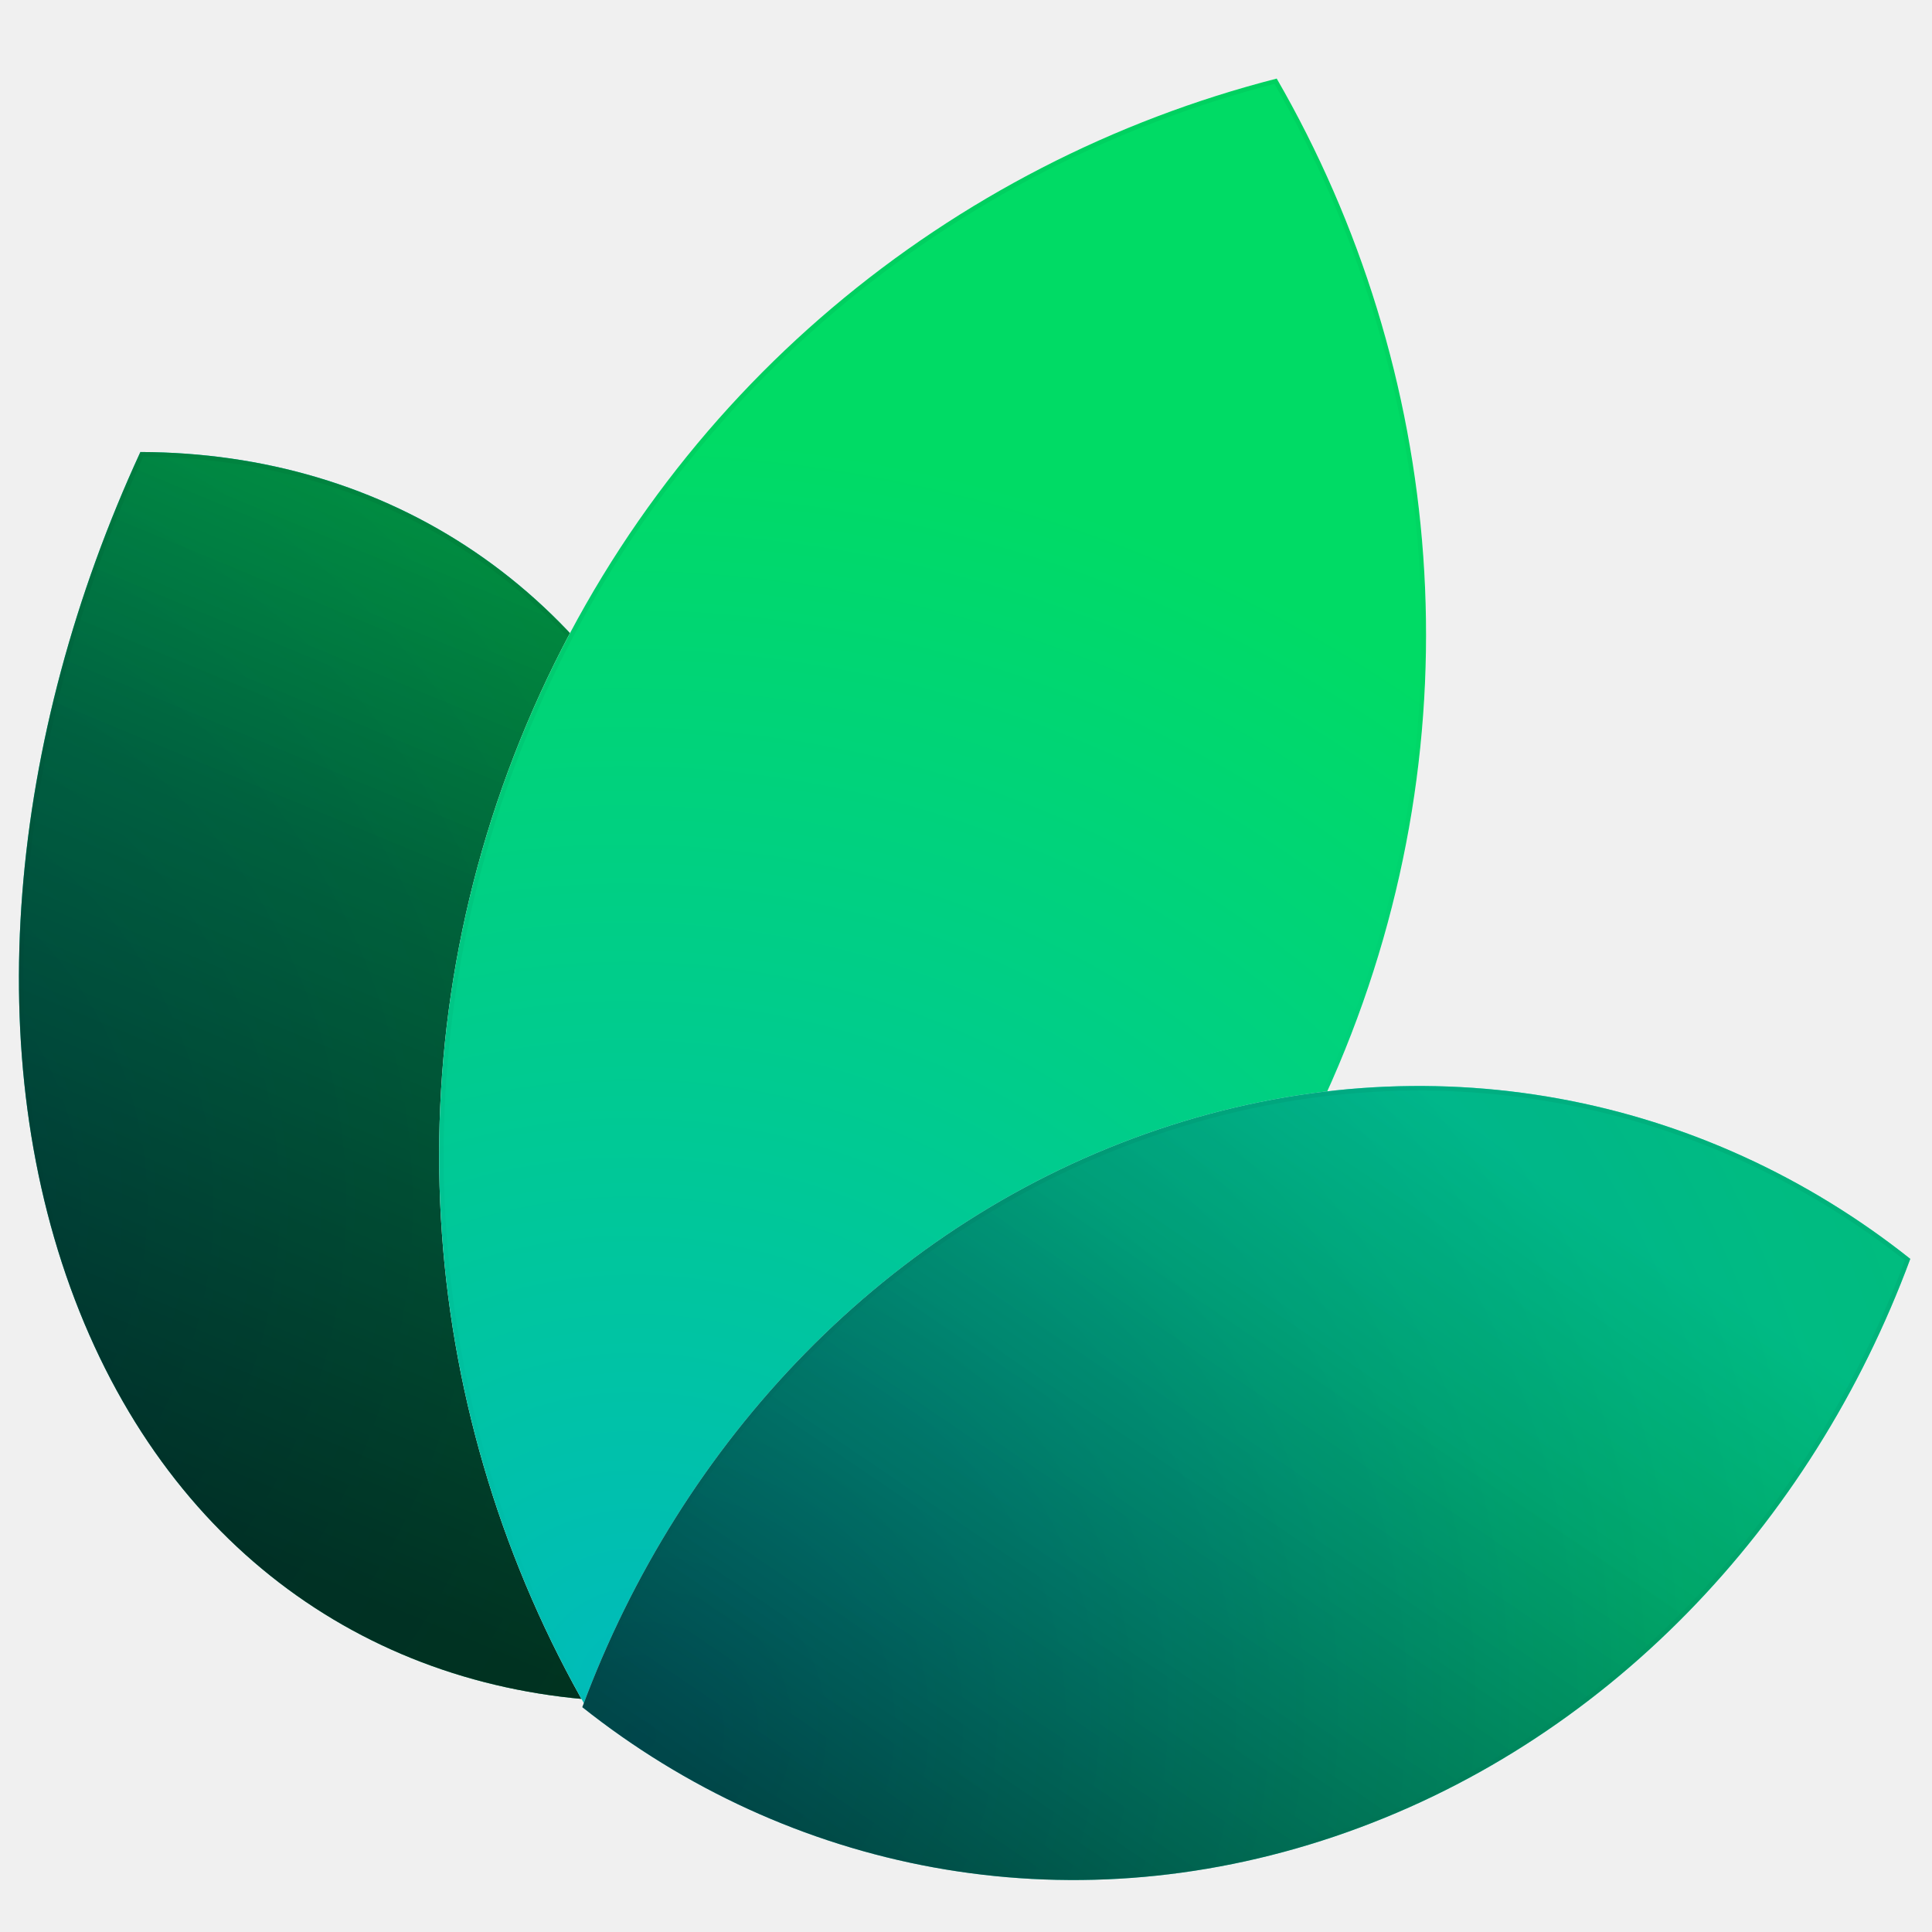
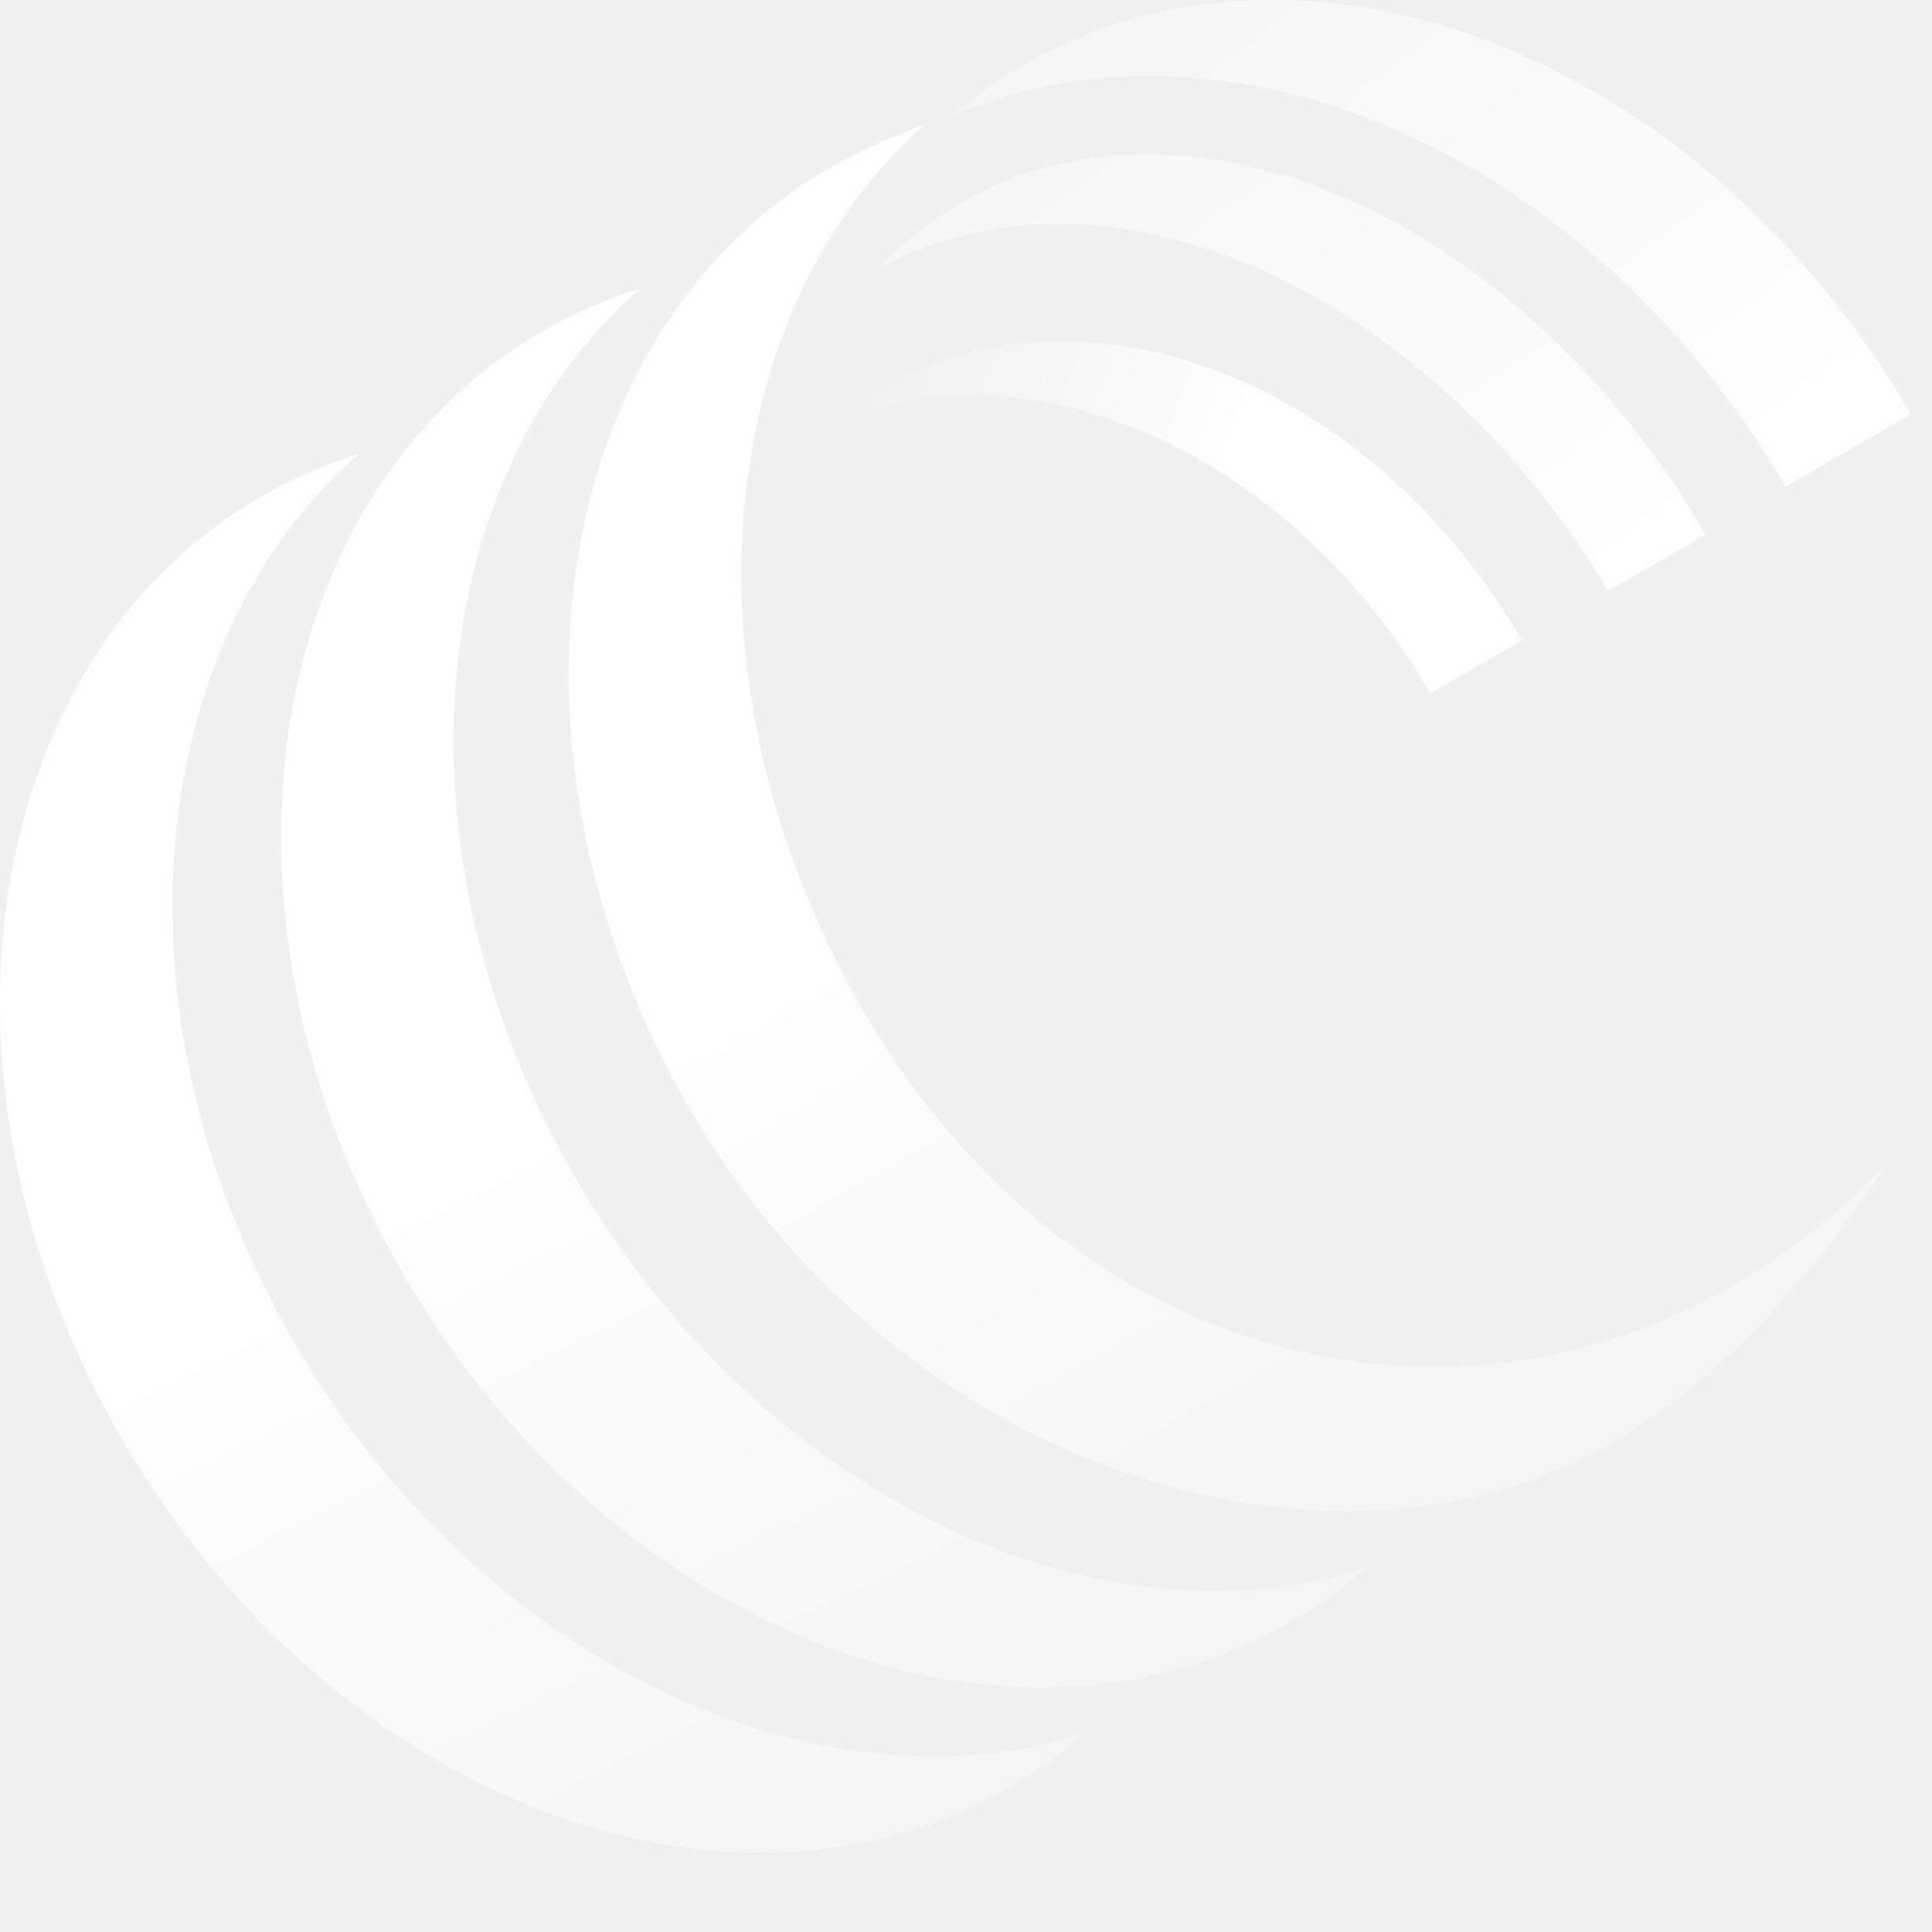
- <svg xmlns="http://www.w3.org/2000/svg" width="24" height="24" viewBox="0 0 24 24" fill="none">
-   <path d="M7.953 21.139C4.896 21.13 2.255 19.458 0.987 16.29C-0.28 13.121 0.109 9.163 1.744 5.615C4.801 5.624 7.442 7.296 8.71 10.465C9.977 13.633 9.588 17.591 7.953 21.139Z" fill="white" />
-   <path d="M7.953 21.139C4.896 21.13 2.255 19.458 0.987 16.29C-0.28 13.121 0.109 9.163 1.744 5.615C4.801 5.624 7.442 7.296 8.71 10.465C9.977 13.633 9.588 17.591 7.953 21.139Z" fill="url(#paint0_radial_101_2703)" />
-   <path d="M7.953 21.139C4.896 21.13 2.255 19.458 0.987 16.29C-0.28 13.121 0.109 9.163 1.744 5.615C4.801 5.624 7.442 7.296 8.71 10.465C9.977 13.633 9.588 17.591 7.953 21.139Z" fill="black" fill-opacity="0.5" style="mix-blend-mode:hard-light" />
-   <path d="M7.953 21.139C4.896 21.13 2.255 19.458 0.987 16.29C-0.28 13.121 0.109 9.163 1.744 5.615C4.801 5.624 7.442 7.296 8.71 10.465C9.977 13.633 9.588 17.591 7.953 21.139Z" fill="url(#paint1_linear_101_2703)" fill-opacity="0.5" style="mix-blend-mode:hard-light" />
-   <path d="M8.684 10.476C9.945 13.63 9.561 17.572 7.935 21.111C4.897 21.096 2.274 19.431 1.013 16.279C-0.248 13.124 0.136 9.182 1.762 5.643C4.8 5.659 7.423 7.324 8.684 10.476Z" stroke="url(#paint2_linear_101_2703)" stroke-opacity="0.05" stroke-width="0.056" />
-   <path d="M7.31 21.257C11.354 20.221 14.884 17.375 16.628 13.236C18.373 9.097 17.945 4.587 15.86 0.976C11.816 2.012 8.287 4.858 6.542 8.998C4.797 13.137 5.225 17.646 7.31 21.257Z" fill="white" />
-   <path d="M7.31 21.257C11.354 20.221 14.884 17.375 16.628 13.236C18.373 9.097 17.945 4.587 15.86 0.976C11.816 2.012 8.287 4.858 6.542 8.998C4.797 13.137 5.225 17.646 7.31 21.257Z" fill="url(#paint3_radial_101_2703)" />
-   <path d="M16.603 13.225C14.864 17.349 11.351 20.187 7.324 21.225C5.253 17.624 4.829 13.132 6.568 9.009C8.306 4.885 11.819 2.047 15.846 1.009C17.918 4.61 18.341 9.101 16.603 13.225Z" stroke="url(#paint4_linear_101_2703)" stroke-opacity="0.05" stroke-width="0.056" />
-   <path d="M7.234 21.207C9.789 23.237 13.21 23.951 16.577 22.814C19.944 21.677 22.506 18.945 23.73 15.638C21.175 13.608 17.754 12.894 14.387 14.031C11.02 15.168 8.458 17.901 7.234 21.207Z" fill="white" />
-   <path d="M7.234 21.207C9.789 23.237 13.21 23.951 16.577 22.814C19.944 21.677 22.506 18.945 23.73 15.638C21.175 13.608 17.754 12.894 14.387 14.031C11.02 15.168 8.458 17.901 7.234 21.207Z" fill="url(#paint5_radial_101_2703)" />
-   <path d="M7.234 21.207C9.789 23.237 13.21 23.951 16.577 22.814C19.944 21.677 22.506 18.945 23.73 15.638C21.175 13.608 17.754 12.894 14.387 14.031C11.02 15.168 8.458 17.901 7.234 21.207Z" fill="black" fill-opacity="0.2" style="mix-blend-mode:hard-light" />
-   <path d="M7.234 21.207C9.789 23.237 13.21 23.951 16.577 22.814C19.944 21.677 22.506 18.945 23.73 15.638C21.175 13.608 17.754 12.894 14.387 14.031C11.02 15.168 8.458 17.901 7.234 21.207Z" fill="url(#paint6_linear_101_2703)" fill-opacity="0.5" style="mix-blend-mode:hard-light" />
-   <path d="M16.568 22.787C13.218 23.918 9.814 23.212 7.267 21.198C8.492 17.907 11.044 15.189 14.396 14.058C17.747 12.927 21.15 13.633 23.697 15.648C22.472 18.938 19.92 21.656 16.568 22.787Z" stroke="url(#paint7_linear_101_2703)" stroke-opacity="0.05" stroke-width="0.056" />
+ <svg xmlns="http://www.w3.org/2000/svg" id="Layer_1" version="1.1" viewBox="0 0 512 512">
  <defs>
-     <radialGradient id="paint0_radial_101_2703" cx="0" cy="0" r="1" gradientUnits="userSpaceOnUse" gradientTransform="translate(-3.00503 15.023) rotate(-10.029) scale(17.9572 17.784)">
-       <stop stop-color="#00B0BB" />
-       <stop offset="1" stop-color="#00DB65" />
-     </radialGradient>
-     <linearGradient id="paint1_linear_101_2703" x1="7.39" y1="4.813" x2="1.63" y2="18.689" gradientUnits="userSpaceOnUse">
-       <stop stop-color="#18E299" />
-       <stop offset="1" />
+     <style>
+       .st0 {
+         fill: url(#linear-gradient);
+       }
+ 
+       .st0, .st1, .st2, .st3, .st4, .st5 {
+         fill-rule: evenodd;
+       }
+ 
+       .st1 {
+         fill: url(#linear-gradient1);
+       }
+ 
+       .st2 {
+         fill: url(#linear-gradient2);
+       }
+ 
+       .st3 {
+         fill: url(#linear-gradient4);
+       }
+ 
+       .st4 {
+         fill: url(#linear-gradient5);
+       }
+ 
+       .st5 {
+         fill: url(#linear-gradient3);
+       }
+     </style>
+     <linearGradient id="linear-gradient" x1="98.5" y1="213.3" x2="259.6" y2="-102.6" gradientTransform="translate(0 514) scale(1 -1)" gradientUnits="userSpaceOnUse">
+       <stop offset="0" stop-color="#fff" />
+       <stop offset="1" stop-color="#fff" stop-opacity="0" />
    </linearGradient>
-     <linearGradient id="paint2_linear_101_2703" x1="7.948" y1="8.016" x2="1.761" y2="18.746" gradientUnits="userSpaceOnUse">
-       <stop />
-       <stop offset="1" stop-opacity="0" />
+     <linearGradient id="linear-gradient1" x1="175.6" y1="258.4" x2="323.9" y2="-50.2" gradientTransform="translate(0 514) scale(1 -1)" gradientUnits="userSpaceOnUse">
+       <stop offset="0" stop-color="#fff" />
+       <stop offset="1" stop-color="#fff" stop-opacity="0" />
    </linearGradient>
-     <radialGradient id="paint3_radial_101_2703" cx="0" cy="0" r="1" gradientUnits="userSpaceOnUse" gradientTransform="translate(8.11404 20.8822) rotate(-75.7542) scale(21.6246 23.7772)">
-       <stop stop-color="#00BBBB" />
-       <stop offset="0.713" stop-color="#00DB65" />
-     </radialGradient>
-     <linearGradient id="paint4_linear_101_2703" x1="7.602" y1="5.871" x2="15.556" y2="16.372" gradientUnits="userSpaceOnUse">
-       <stop />
-       <stop offset="1" stop-opacity="0" />
+     <linearGradient id="linear-gradient2" x1="276.9" y1="325.1" x2="454.8" y2="13.3" gradientTransform="translate(0 514) scale(1 -1)" gradientUnits="userSpaceOnUse">
+       <stop offset="0" stop-color="#fff" />
+       <stop offset="1" stop-color="#fff" stop-opacity="0" />
    </linearGradient>
-     <radialGradient id="paint5_radial_101_2703" cx="0" cy="0" r="1" gradientUnits="userSpaceOnUse" gradientTransform="translate(7.84537 21.5181) rotate(-20.3525) scale(18.5603 17.32)">
-       <stop stop-color="#00B0BB" />
-       <stop offset="1" stop-color="#00DB65" />
-     </radialGradient>
-     <linearGradient id="paint6_linear_101_2703" x1="16.808" y1="13.007" x2="10.041" y2="22.994" gradientUnits="userSpaceOnUse">
-       <stop stop-color="#00B1BC" />
-       <stop offset="1" />
+     <linearGradient id="linear-gradient3" x1="219.1" y1="665.8" x2="607.6" y2="131.9" gradientTransform="translate(0 514) scale(1 -1)" gradientUnits="userSpaceOnUse">
+       <stop offset="0" stop-color="#fff" stop-opacity="0" />
+       <stop offset=".6" stop-color="#fff" />
    </linearGradient>
-     <linearGradient id="paint7_linear_101_2703" x1="16.808" y1="13.007" x2="14.169" y2="23.841" gradientUnits="userSpaceOnUse">
-       <stop />
-       <stop offset="1" stop-opacity="0" />
+     <linearGradient id="linear-gradient4" x1="185.3" y1="633.6" x2="560.7" y2="97.1" gradientTransform="translate(0 514) scale(1 -1)" gradientUnits="userSpaceOnUse">
+       <stop offset="0" stop-color="#fff" stop-opacity="0" />
+       <stop offset=".6" stop-color="#fff" />
+     </linearGradient>
+     <linearGradient id="linear-gradient5" x1="228.6" y1="419.8" x2="397.2" y2="355.2" gradientTransform="translate(0 514) scale(1 -1)" gradientUnits="userSpaceOnUse">
+       <stop offset="0" stop-color="#fff" stop-opacity="0" />
+       <stop offset=".6" stop-color="#fff" />
    </linearGradient>
  </defs>
+   <path class="st0" d="M95.1,120.3c-57.9,50.5-66.7,150.4-16.9,235.9,48.8,83.8,137.3,125.6,209,103.3-6,5.2-12.5,9.9-19.5,14-75,43.7-180.3,2.6-235.2-91.8C-22.4,287.4-6.1,175.5,68.9,131.8c8.4-4.9,17.2-8.7,26.2-11.5Z" />
+   <path class="st1" d="M169.6,76.5c-57.9,50.5-66.7,150.4-16.9,235.9,48.8,83.8,137.3,125.6,209,103.3-6,5.2-12.5,9.9-19.5,14-75,43.7-180.3,2.6-235.2-91.8-54.9-94.3-38.6-206.2,36.4-249.9,8.4-4.9,17.2-8.7,26.2-11.5Z" />
+   <path class="st2" d="M244.8,33.2c-57,50.7-65.3,150-15.8,235,54.9,94.3,155.4,116.1,230.4,72.4,13.9-8.1,27.5-18.8,40-31.4-20.7,31.9-46.4,58.2-71.8,73-75,43.7-189.4,6.8-244.4-87.6-54.9-94.3-38.6-206.2,36.4-249.9,7.5-4.3,15.9-8.2,25.1-11.5Z" />
+   <path class="st5" d="M252.9,30.3c14.2-5.9,29.5-9.3,45.5-10,21.5-.9,43.8,3,65.6,11.6,21.8,8.6,42.7,21.7,61.6,38.5,18.6,16.6,34.8,36.5,47.6,58.6l33.2-19.2c-13-22.5-29.4-42.7-48.2-59.5-18.8-16.8-39.7-29.9-61.6-38.5C374.9,3.2,352.6-.8,331.1.1c-21.5.9-41.7,6.7-59.6,17-6.6,3.8-12.8,8.2-18.6,13.1Z" />
+   <path class="st3" d="M233.4,70.8c13.9-7.5,29.6-11.4,46.5-11.5,17.7,0,36.2,4.1,54.5,12.3,18.3,8.2,36,20.2,52.1,35.4,15.2,14.3,28.6,31.1,39.7,49.6l25.8-14.9c-11.5-19.9-25.7-37.9-41.8-53.1-16.1-15.2-33.8-27.2-52.1-35.4-18.3-8.2-36.8-12.3-54.5-12.3-17.7,0-34.2,4.4-48.6,12.7-8,4.6-15.2,10.4-21.6,17.2Z" />
+   <path class="st4" d="M221.7,111.5c9.8-4,20.4-6.2,31.5-6.7,15.4-.6,31.4,2.3,47.1,8.5,15.7,6.2,30.7,15.7,44.3,27.8,13.4,12,25.1,26.5,34.5,42.6l24.2-14c-9.4-16.2-21.1-30.8-34.7-42.9-13.5-12.1-28.6-21.6-44.3-27.8-15.7-6.2-31.7-9.1-47.1-8.5-15.4.6-29.9,4.8-42.7,12.1-4.5,2.6-8.7,5.5-12.7,8.8Z" />
</svg>
